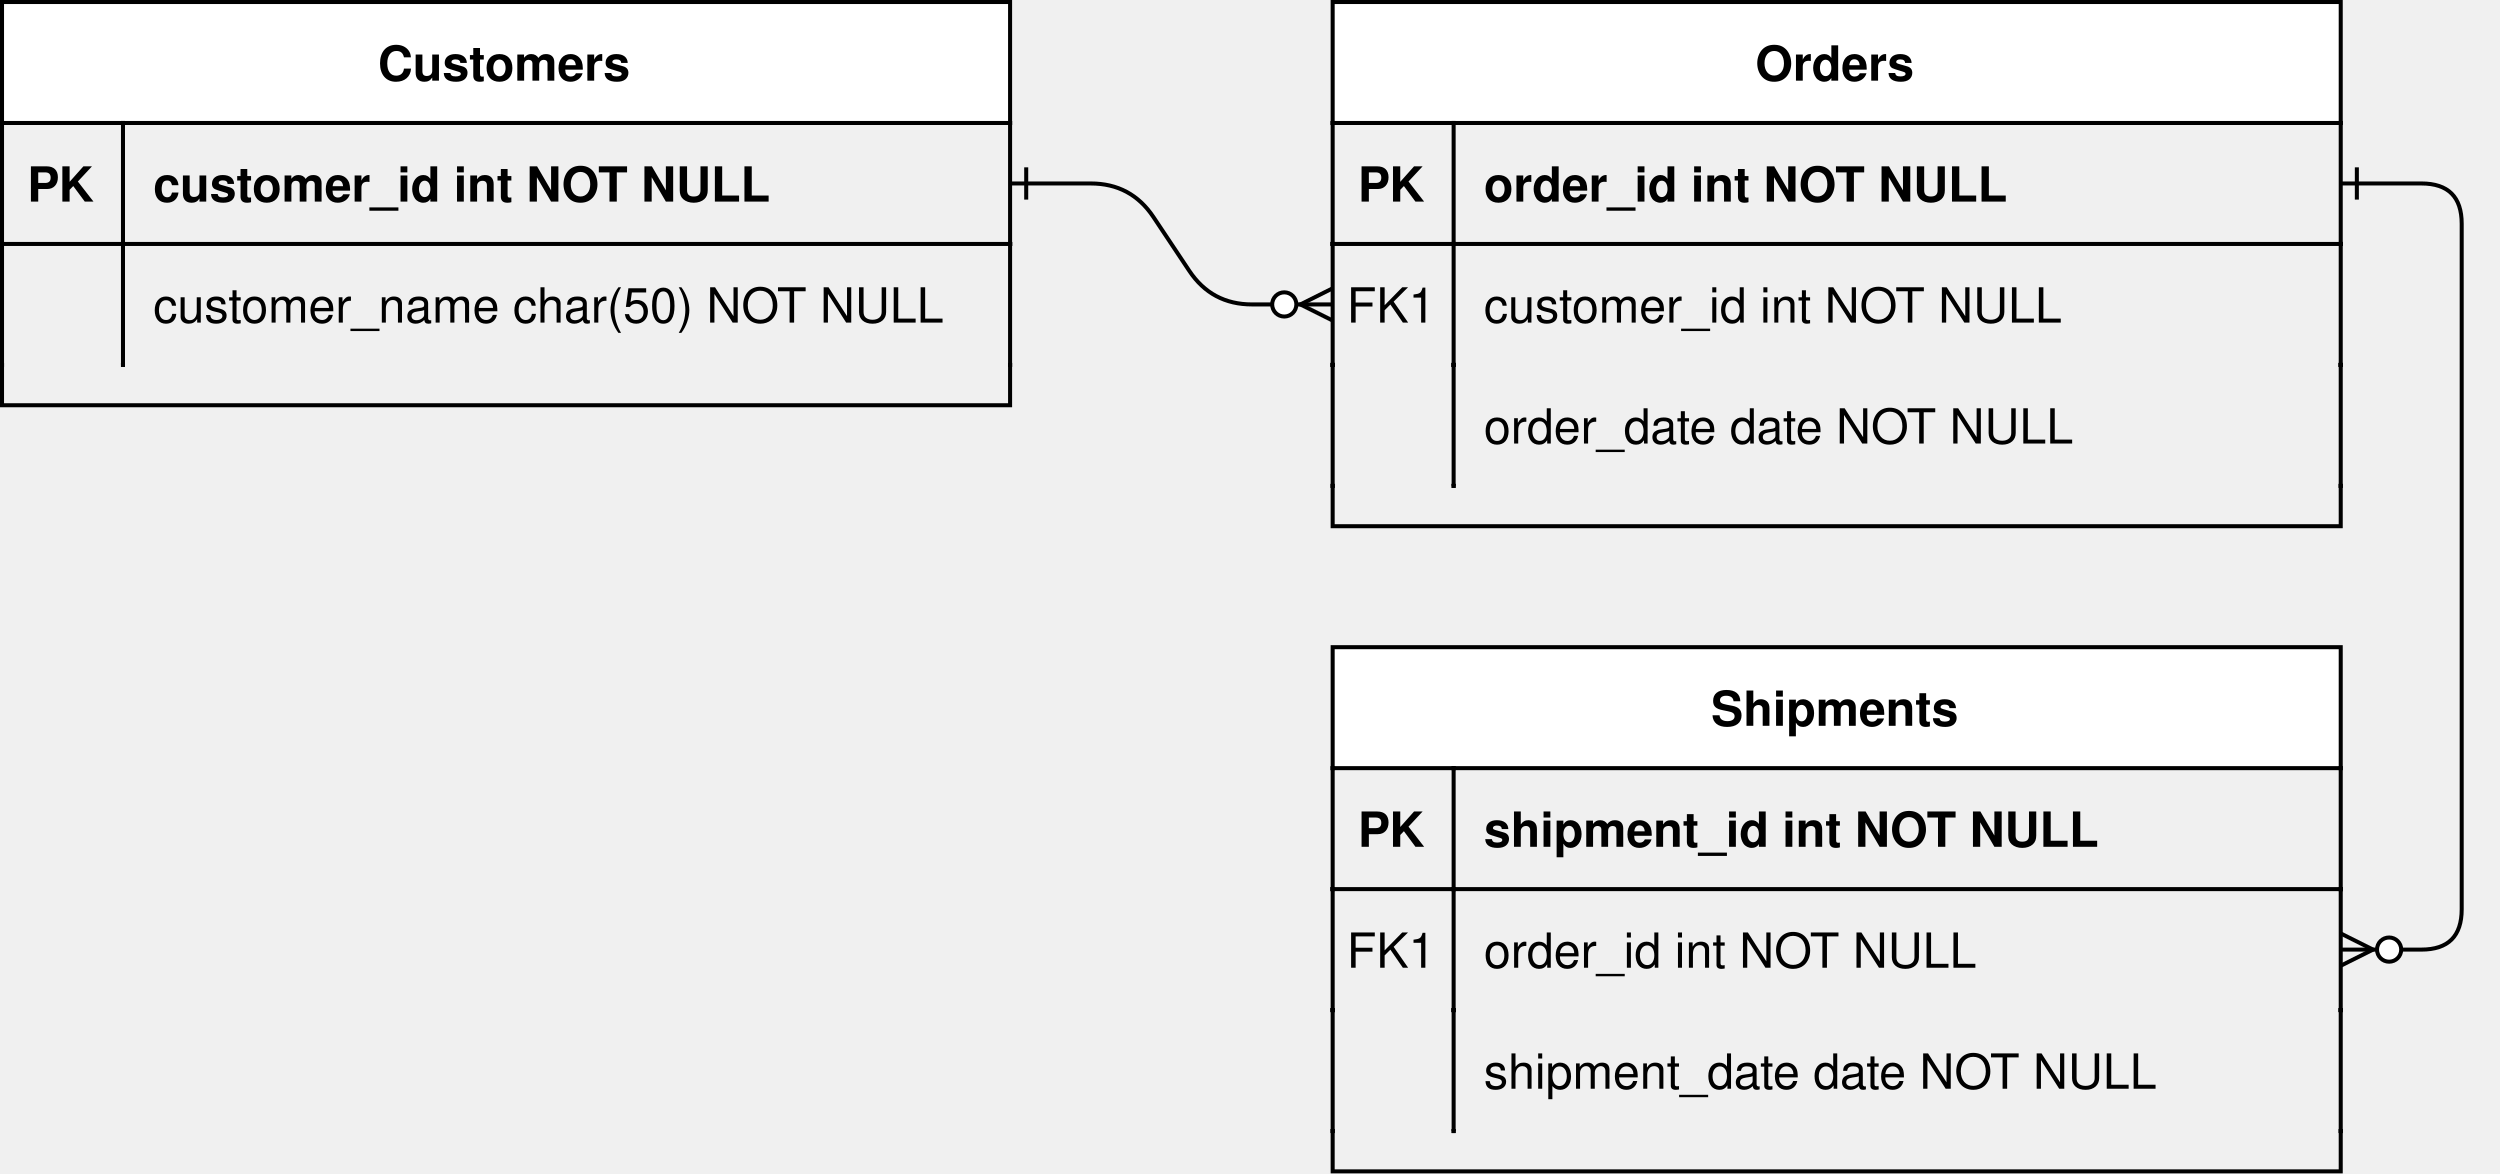
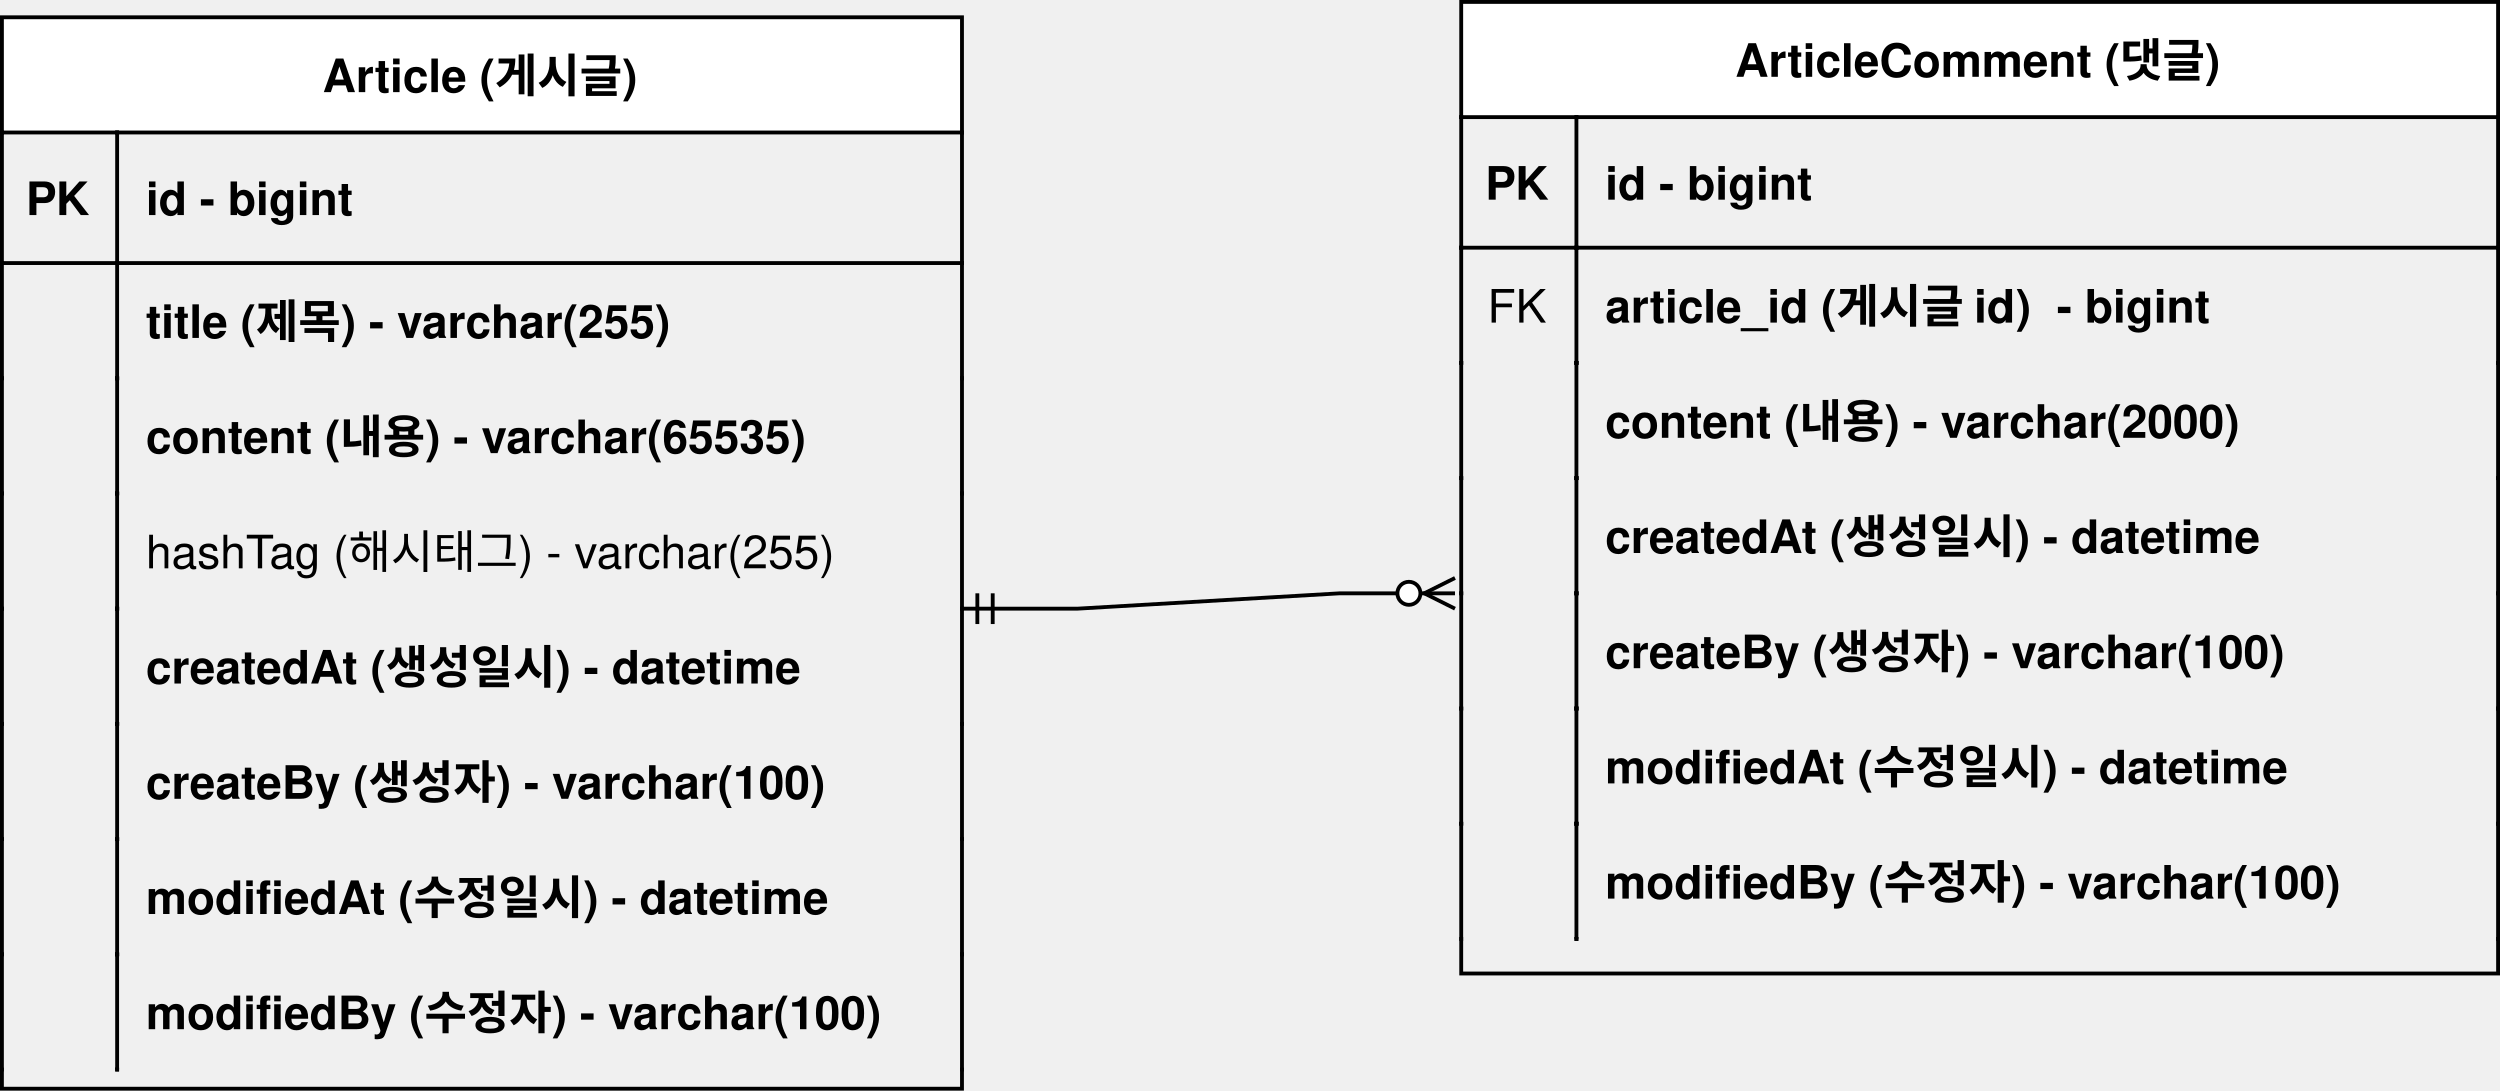
- <svg xmlns="http://www.w3.org/2000/svg" version="1.1" width="620px" height="291px" viewBox="-0.5 -0.5 620 291" content="&lt;mxfile host=&quot;app.diagrams.net&quot; modified=&quot;2022-10-17T09:33:03.711Z&quot; agent=&quot;5.0 (Macintosh; Intel Mac OS X 10_15_7) AppleWebKit/537.36 (KHTML, like Gecko) Chrome/106.0.0.0 Safari/537.36&quot; etag=&quot;6sIf_iBXksrOROhUusg8&quot; version=&quot;20.4.1&quot; type=&quot;github&quot;&gt;&lt;diagram id=&quot;R2lEEEUBdFMjLlhIrx00&quot; name=&quot;Page-1&quot;&gt;7Vttb5s6GP01SHcfVoEJSfuxYckmLbmr2m77eOWCA9YIRsZ526+fDTaEOGlhd2m8JlLUwMMTg59zfGyfJpbrz9cfKcziKQlRYgE7XFvuBwsABwCXv4nIpowMbgZlIKI4lEl14AH/RDJoy+gChyhvJDJCEoazZjAgaYoC1ohBSsmqmTYjSfOuGYyQFngIYKJHv+OQxWX02rPr+CeEo1jd2bHllTlUyTKQxzAkq0YIrdmYpEw+4h2ic5iilPErU0h/IGp5o5gx0dNbC4z5ayayryJCogTBDOdXAZnzcJDzlPEMznEiyrzV0FA2xG/njizXp4Sw8mi+9lEisFIwlM80PnC1qgMV7bb4gP9+uZn8sFn6aeV+Y9NpdDd4ei9bWcJkIesra8M2quAo5PWXp/xWmG3uUQIZJumovjJEaXgr0OVJo/ufiJJHMoUp7/wwZ5Cy+hpJZfoY88dzPzgqRZ7b/FzvmnzOnCxogJ7pD+hJSkIaIfZMYl8CHjbYJiv3EZE5YnTDE1Y1xyomxdv8UkFaFGXZZCmUTIqqBqt73BFcEEsOTLcn21HDUlFSNVF2XX5qG+adhno7DfV3GypLozXED7Y6XocKFnVhFHhjlHJbMsoZGEapnt1kgnP9u5TqNxsCtveqlNIZ9YWGiOYar7iiZ+KQwaeCQQUJ5BTmChbwSYlBnHL9LVkSkCSBWY6L9DIS4yScwA1ZMNWQOhvO8BqF9+UMJnI5/ya8sVxSTMwFitXiMkxwlPLjgFNO3HFIUc6fZQJzJjMOknKJKEPrZ1mksPF2QFbDfYtlwNvHMtc+TKgGgl3hcl8WAAUU7zrDMLnnCwWYRgVmTUhEXUNKskc1+kQgE0RDdLRE5VRdFJ8PdZ8kRCCbloJQpBWd84b8xbvr21ee5fEH8Pm5U5/zl0inzCdpzijEBRyIA7VCAqwhI5m8T4Jm6jGoLKY4fiKM8Zn/EKzP0vplrCW2bktoj4ZsT0P27nMXbAnv6ywpVDvGYYjSckiKdSKs8d4D5d76VzXfBWN3ILbEw22NxxYA7mvW39PqT4QQ/sc/5APr1i5V+98vj+Lv18nEqpa6JsGjdLHMHeYZDHAaTcpP9nfw846B39o6OJ7Aa+LZP2el3L8q+zNK2T+1Ug40ZMefnS7gvtJYbAlAvzUAp5LGa63gwSLnfS7VEeyRRuOweFEX/zhYpujgzUUHj6ODN6fWQeUa/ia0ZqngTevyn0oFHd3PK1eIIWSIx+XbWchge7RMkUFH3zk/xDibF6J18To0rwNct5S343kdjr4lPqOpq8Pm2mm/OzPF7XD07fZbsjsq6ho8nekb5FwK4sXz6AqiMbOcvjc+I8nssNzsLpkntz0cfRv+V/seFVcN1kh981yZwmdle3TAyhQpBP9vd3yRQoOdD6BvxQ0cfC3rXxHVXB1U5d23VjxD96MDYsaooW5/+NLDv9gf1tZXOzp/1cM+GmQX+6PlcPz77A/wtu0PYL79AXT746V/ap6T99EBQWOmuIv3cSy9PLn3AXTvw8DB2Lb+5hsfQDc+KnVM4Vys9IMY0n88+93ZLPpNskD4af3jlvKr4PUvktzRLw==&lt;/diagram&gt;&lt;/mxfile&gt;" resource="https://app.diagrams.net/?libs=general;er&amp;src=about#Htudiiii%2Ffc-project-board%2Ffeature%252F%25238-domain%2Fdocument%2Fproject-board-erd.svg">
+ <svg xmlns="http://www.w3.org/2000/svg" version="1.1" width="651px" height="284px" viewBox="-0.5 -0.5 651 284" content="&lt;mxfile host=&quot;app.diagrams.net&quot; modified=&quot;2022-10-17T09:45:59.531Z&quot; agent=&quot;5.0 (Macintosh; Intel Mac OS X 10_15_7) AppleWebKit/537.36 (KHTML, like Gecko) Chrome/106.0.0.0 Safari/537.36&quot; etag=&quot;3s420v3biUbLnXx9Kpl7&quot; version=&quot;20.4.1&quot; type=&quot;github&quot;&gt;&lt;diagram id=&quot;R2lEEEUBdFMjLlhIrx00&quot; name=&quot;Page-1&quot;&gt;7Z1dc5s4FIZ/DTPdi2b4dPClsZ12tulsJunOtnuzoxoZqwvII5TG7q9fCUkGW+CYrI0Tw0zaQQf5GHRe8egTG844WX0gYLn4jEMYG7YZrgxnYtj20B2w/7lhLQyePxSGiKBQmKzC8IB+QWk0pfURhTDbykgxjilabhtnOE3hjG7ZACH4aTvbHMfb37oEEdQMDzMQ69a/UEgXwup7ZmH/CFG0UN9smfJMAlRmacgWIMRPWya4ojc4pfIS7yBJQApTys58BuRfSAxvuqCU3+nIsG/Y35znvoowjmIIlii7muGEmWcZy3IzBwmKeTGXHAXSEfs6Z2o4Y4IxFUfJagxjHioVBnFNNzVnN+VAuN8DPvAniT5kYfD1U/bj9x+zv79i8pC8l15+gvhRlu+IUDRjhW2b74zpyAhswx8b07HhB8ZwnFt8wzd/k0VI1yourDSX/JCC79wUZBQQKuXjmMzABEEBStm9OxMrT8cxWGYozy4sCxSHt2CNH6lypFLBHK1geC/Uw/MyId0yZzzJnfM4PMiL4adBjKKUHc9Y4fBvDAjM2LXcgozKHPLGIaFwVVui1iZOrDpBnEBK1iyLqktSNaomyeRTIcuNbVGSpH0taxyQOos2novwsQMZwQbRtLVo7g/TPZd/sMAE/eLBiWVhlkOXp59QEjP9foQg3DEFOH+O5CFAcTzGMebxTXEKtRDzTCHByy+ARJBKwxIjWd+8gP2x4hqbV57hsWsds7RVpNkfz07oGKcZJUxK3AdkEX2CPKoBxUvpNIZz5Z/IcufH3zGlrHo2iH99ndFFIVXgHKgCxz2RCBxNBHefamXAbpYiEN+zJzVIo1gELX9wgyJoFZGtLOtN+e4W/G7txKzY53H+7F2gMITp/4qHXR2PUgCchuUvnRWl0tgbiNljJwWUVZDHNMy0oG6u8+VxdrU4s+y2+Z79+44iXjvOG3T1CBZ5g2wJZiiNbsUnBzuq8NpSxaq+ltpHVclB7lqQidcz4SAmmCdkwsA9kAnmiZgwOFwE7TwcYIiUv+MDwXsZEPYU/guAsOOthZp+rQWZIqpa8mNjZOYN+MAYjYzR8DeJip+AzBaAvLM9r75N/0qAUaWS7abFsSXTlBYvltBB7lrQkN/T4uy0GJ6bFsNO0cLvJi3UeF4pynyERox2veOc8G0jcDk5hgIYY5sxpMyMgec5naZGjXQ6Rw1LH0bssdE2Niz73NywGow/XgA4rJp4XDw59BHGBcgWX0AkyDExhp4kh5w0mBi+o2YPro3Ar2DJW+1/HF8+3aOHPpLZ06N1enhnp0eDkcpLoIfbUXroY5EzAtlXhiOqhqo4LSb5gWuwusS7IBMjKKah1eBVyD5GUQLfIjiO1AWpk1HnKGLrrZKeIq1TxD83RewGjYkLoIhQffcoYuuNBUGRYL0HIlNjaO5OfFjmnsVMl8+POgF1jh+WPn3W86NtftjWuflhNZgBuwB+CNV3jx+WPseV4BDN0VY3xDeGvpo69/puyAt01DmM2A2W2vQYORVG3HNjxG7QmrgAjAjVdw8jtt5aUBgpdUR0jPQdkYMl1D2C6E0TuSdnjJOkvD6DCcnpd+SUVeJeb2/JUZvdymG+rgiz7TknAoESUN8eOOmeHFFpahsEVU+PKh2cblOOvkLmwnfliCJv3iR469tyHFuLdL8v5wBd7OG8e9yNOYe4a0Mo/YRVGz3FZ8hQtTWnkgyn6ik6+oTVzbnJcNK+otPRKStHn7ICol3/Tw6Ifdvtc99y1dybYskJO4x1OmoKkpd3GA9x14aw+iHHVwCSql077YKkW0OOTkeHHB19yPGZfTs7Gz3Nbo8z1ummc9hw9Y5qj43WsVG5a6dVbrgN+qEXwA0h++5xw9X7mf266+PLqHsY6V8w8xowUrV9p12MdOsdM25HXzLj6r3MfuH1MQXUPYD075x5DQCp2rnTLkC69doZt6PvnVHLMPuV10fiSPOX0FwmR7z+JTSvgCOVO3ha5YjXYFzzAjjidfQtNJ4+bNkvvT6uhLqHkAM2j8MwgqrMWbEiur6HMaAIp9PijIiMYIhlc8rQJJbVH6bhiP8OBktO739Bgr/gzyBdK/IU5xKQhn/kUiL8jqGiD1wh+lU5Y8ffSvbJqpxYlxJ3kLCGUr70WthSVlbczXvzyjQHyvKtfLrwlqfW5dSuP1FQvHRqxSdNGX4kM7gnDAohVKGytu3z/CDM5uc/ytLaGEkeup/bl7xHv3c4X3OzqRlKt2qZsbWjWXGr8lOFXjVH7mDbkW3uOBJFoTl6XvgsWfzEiMhe/CyMM/0P&lt;/diagram&gt;&lt;/mxfile&gt;" resource="https://app.diagrams.net/?src=about#Htudiiii%2Ffc-project-board%2Ffeature%252F%25238-domain%2Fdocument%2Fproject-board-erd.svg">
  <defs>
-     <clipPath id="mx-clip-330-30-30-30-0">
-       <rect x="330" y="30" width="30" height="30" />
+     <clipPath id="mx-clip-0-34-30-34-0">
+       <rect x="0" y="34" width="30" height="34" />
    </clipPath>
-     <clipPath id="mx-clip-366-30-214-30-0">
-       <rect x="366" y="30" width="214" height="30" />
+     <clipPath id="mx-clip-36-34-214-34-0">
+       <rect x="36" y="34" width="214" height="34" />
    </clipPath>
-     <clipPath id="mx-clip-330-60-30-30-0">
-       <rect x="330" y="60" width="30" height="30" />
+     <clipPath id="mx-clip-36-68-214-30-0">
+       <rect x="36" y="68" width="214" height="30" />
    </clipPath>
-     <clipPath id="mx-clip-366-60-214-30-0">
-       <rect x="366" y="60" width="214" height="30" />
+     <clipPath id="mx-clip-36-98-214-30-0">
+       <rect x="36" y="98" width="214" height="30" />
    </clipPath>
-     <clipPath id="mx-clip-366-90-214-30-0">
-       <rect x="366" y="90" width="214" height="30" />
+     <clipPath id="mx-clip-36-128-214-30-0">
+       <rect x="36" y="128" width="214" height="30" />
    </clipPath>
-     <clipPath id="mx-clip-330-190-30-30-0">
-       <rect x="330" y="190" width="30" height="30" />
+     <clipPath id="mx-clip-36-158-214-30-0">
+       <rect x="36" y="158" width="214" height="30" />
    </clipPath>
-     <clipPath id="mx-clip-366-190-214-30-0">
-       <rect x="366" y="190" width="214" height="30" />
+     <clipPath id="mx-clip-36-188-214-30-0">
+       <rect x="36" y="188" width="214" height="30" />
    </clipPath>
-     <clipPath id="mx-clip-330-220-30-30-0">
-       <rect x="330" y="220" width="30" height="30" />
+     <clipPath id="mx-clip-36-218-214-30-0">
+       <rect x="36" y="218" width="214" height="30" />
    </clipPath>
-     <clipPath id="mx-clip-366-220-214-30-0">
-       <rect x="366" y="220" width="214" height="30" />
+     <clipPath id="mx-clip-36-248-214-30-0">
+       <rect x="36" y="248" width="214" height="30" />
    </clipPath>
-     <clipPath id="mx-clip-366-250-214-30-0">
-       <rect x="366" y="250" width="214" height="30" />
+     <clipPath id="mx-clip-380-30-30-34-0">
+       <rect x="380" y="30" width="30" height="34" />
    </clipPath>
-     <clipPath id="mx-clip-0-30-30-30-0">
-       <rect x="0" y="30" width="30" height="30" />
+     <clipPath id="mx-clip-416-30-234-34-0">
+       <rect x="416" y="30" width="234" height="34" />
    </clipPath>
-     <clipPath id="mx-clip-36-30-214-30-0">
-       <rect x="36" y="30" width="214" height="30" />
+     <clipPath id="mx-clip-380-64-30-30-0">
+       <rect x="380" y="64" width="30" height="30" />
    </clipPath>
-     <clipPath id="mx-clip-36-60-214-30-0">
-       <rect x="36" y="60" width="214" height="30" />
+     <clipPath id="mx-clip-416-64-234-30-0">
+       <rect x="416" y="64" width="234" height="30" />
+     </clipPath>
+     <clipPath id="mx-clip-416-94-234-30-0">
+       <rect x="416" y="94" width="234" height="30" />
+     </clipPath>
+     <clipPath id="mx-clip-416-124-234-30-0">
+       <rect x="416" y="124" width="234" height="30" />
+     </clipPath>
+     <clipPath id="mx-clip-416-154-234-30-0">
+       <rect x="416" y="154" width="234" height="30" />
+     </clipPath>
+     <clipPath id="mx-clip-416-184-234-30-0">
+       <rect x="416" y="184" width="234" height="30" />
+     </clipPath>
+     <clipPath id="mx-clip-416-214-234-30-0">
+       <rect x="416" y="214" width="234" height="30" />
    </clipPath>
  </defs>
  <g>
-     <path d="M 250 45 L 270 45 Q 280 45 285.55 53.32 L 294.45 66.68 Q 300 75 310 75 L 330 75" fill="none" stroke="rgb(0, 0, 0)" stroke-miterlimit="10" pointer-events="stroke" />
-     <path d="M 254 41 L 254 49" fill="none" stroke="rgb(0, 0, 0)" stroke-miterlimit="10" pointer-events="all" />
-     <ellipse cx="318" cy="75" rx="3" ry="3" fill="#ffffff" stroke="rgb(0, 0, 0)" pointer-events="all" />
-     <path d="M 330 71 L 322 75 L 330 79" fill="none" stroke="rgb(0, 0, 0)" stroke-miterlimit="10" pointer-events="all" />
-     <path d="M 580 45 L 600 45 Q 610 45 610 55 L 610 225 Q 610 235 600 235 L 580 235" fill="none" stroke="rgb(0, 0, 0)" stroke-miterlimit="10" pointer-events="stroke" />
-     <path d="M 584 41 L 584 49" fill="none" stroke="rgb(0, 0, 0)" stroke-miterlimit="10" pointer-events="all" />
-     <ellipse cx="592" cy="235" rx="3" ry="3" fill="#ffffff" stroke="rgb(0, 0, 0)" pointer-events="all" />
-     <path d="M 580 239 L 588 235 L 580 231" fill="none" stroke="rgb(0, 0, 0)" stroke-miterlimit="10" pointer-events="all" />
-     <path d="M 330 30 L 330 0 L 580 0 L 580 30" fill="rgb(255, 255, 255)" stroke="rgb(0, 0, 0)" stroke-miterlimit="10" pointer-events="all" />
-     <path d="M 330 30 L 330 130 L 580 130 L 580 30" fill="none" stroke="rgb(0, 0, 0)" stroke-miterlimit="10" pointer-events="none" />
-     <path d="M 330 30 L 580 30" fill="none" stroke="rgb(0, 0, 0)" stroke-miterlimit="10" pointer-events="none" />
-     <path d="M 360 30 L 360 60 L 360 90 L 360 120" fill="none" stroke="rgb(0, 0, 0)" stroke-miterlimit="10" pointer-events="none" />
+     <path d="M 0 34 L 0 4 L 250 4 L 250 34" fill="rgb(255, 255, 255)" stroke="rgb(0, 0, 0)" stroke-miterlimit="10" pointer-events="all" />
+     <path d="M 0 34 L 0 283 L 250 283 L 250 34" fill="none" stroke="rgb(0, 0, 0)" stroke-miterlimit="10" pointer-events="none" />
+     <path d="M 0 34 L 250 34" fill="none" stroke="rgb(0, 0, 0)" stroke-miterlimit="10" pointer-events="none" />
+     <path d="M 30 34 L 30 68 L 30 98 L 30 128 L 30 158 L 30 188 L 30 218 L 30 248 L 30 278" fill="none" stroke="rgb(0, 0, 0)" stroke-miterlimit="10" pointer-events="none" />
    <g fill="rgb(0, 0, 0)" font-family="Helvetica" font-weight="bold" pointer-events="none" text-anchor="middle" font-size="12px">
-       <text x="454.5" y="19.5">Orders</text>
+       <text x="124.5" y="23.5">Article (게시글)</text>
    </g>
-     <path d="M 330 30 M 580 30 M 580 60 L 330 60" fill="none" stroke="rgb(0, 0, 0)" stroke-linecap="square" stroke-miterlimit="10" pointer-events="none" />
-     <path d="M 330 30 M 360 30 M 360 60 M 330 60" fill="none" stroke="rgb(0, 0, 0)" stroke-linecap="square" stroke-miterlimit="10" pointer-events="none" />
-     <g fill="rgb(0, 0, 0)" font-family="Helvetica" font-weight="bold" pointer-events="none" clip-path="url(#mx-clip-330-30-30-30-0)" text-anchor="middle" font-size="12px">
-       <text x="344.5" y="49.5">PK</text>
+     <path d="M 0 34 M 250 34 M 250 68 L 0 68" fill="none" stroke="rgb(0, 0, 0)" stroke-linecap="square" stroke-miterlimit="10" pointer-events="none" />
+     <path d="M 0 34 M 30 34 M 30 68 M 0 68" fill="none" stroke="rgb(0, 0, 0)" stroke-linecap="square" stroke-miterlimit="10" pointer-events="none" />
+     <g fill="rgb(0, 0, 0)" font-family="Helvetica" font-weight="bold" pointer-events="none" clip-path="url(#mx-clip-0-34-30-34-0)" text-anchor="middle" font-size="12px">
+       <text x="14.5" y="55.5">PK</text>
    </g>
-     <path d="M 360 30 M 580 30 M 580 60 M 360 60" fill="none" stroke="rgb(0, 0, 0)" stroke-linecap="square" stroke-miterlimit="10" pointer-events="none" />
-     <g fill="rgb(0, 0, 0)" font-family="Helvetica" font-weight="bold" text-decoration="underline" pointer-events="none" clip-path="url(#mx-clip-366-30-214-30-0)" font-size="12px">
-       <text x="367.5" y="49.5">order_id int NOT NULL </text>
+     <path d="M 30 34 M 250 34 M 250 68 M 30 68" fill="none" stroke="rgb(0, 0, 0)" stroke-linecap="square" stroke-miterlimit="10" pointer-events="none" />
+     <g fill="rgb(0, 0, 0)" font-family="Helvetica" font-weight="bold" text-decoration="underline" pointer-events="none" clip-path="url(#mx-clip-36-34-214-34-0)" font-size="12px">
+       <text x="37.5" y="55.5">id - bigint</text>
    </g>
-     <path d="M 330 60 M 580 60 M 580 90 M 330 90" fill="none" stroke="rgb(0, 0, 0)" stroke-linecap="square" stroke-miterlimit="10" pointer-events="none" />
-     <path d="M 330 60 M 360 60 M 360 90 M 330 90" fill="none" stroke="rgb(0, 0, 0)" stroke-linecap="square" stroke-miterlimit="10" pointer-events="none" />
-     <g fill="rgb(0, 0, 0)" font-family="Helvetica" pointer-events="none" clip-path="url(#mx-clip-330-60-30-30-0)" text-anchor="middle" font-size="12px">
-       <text x="344.5" y="79.5">FK1</text>
+     <path d="M 0 68 M 30 68 M 30 98 M 0 98" fill="none" stroke="rgb(0, 0, 0)" stroke-linecap="square" stroke-miterlimit="10" pointer-events="none" />
+     <path d="M 30 68 M 250 68 M 250 98 M 30 98" fill="none" stroke="rgb(0, 0, 0)" stroke-linecap="square" stroke-miterlimit="10" pointer-events="none" />
+     <g fill="rgb(0, 0, 0)" font-family="Helvetica" font-weight="bold" pointer-events="none" clip-path="url(#mx-clip-36-68-214-30-0)" font-size="12px">
+       <text x="37.5" y="87.5">title (제목) - varchar(255)</text>
    </g>
-     <path d="M 360 60 M 580 60 M 580 90 M 360 90" fill="none" stroke="rgb(0, 0, 0)" stroke-linecap="square" stroke-miterlimit="10" pointer-events="none" />
-     <g fill="rgb(0, 0, 0)" font-family="Helvetica" pointer-events="none" clip-path="url(#mx-clip-366-60-214-30-0)" font-size="12px">
-       <text x="367.5" y="79.5">customer_id int NOT NULL</text>
+     <path d="M 0 98 M 30 98 M 30 128 M 0 128" fill="none" stroke="rgb(0, 0, 0)" stroke-linecap="square" stroke-miterlimit="10" pointer-events="none" />
+     <path d="M 30 98 M 250 98 M 250 128 M 30 128" fill="none" stroke="rgb(0, 0, 0)" stroke-linecap="square" stroke-miterlimit="10" pointer-events="none" />
+     <g fill="rgb(0, 0, 0)" font-family="Helvetica" font-weight="bold" pointer-events="none" clip-path="url(#mx-clip-36-98-214-30-0)" font-size="12px">
+       <text x="37.5" y="117.5">content (내용) - varchar(65535)</text>
    </g>
-     <path d="M 330 90 M 580 90 M 580 120 M 330 120" fill="none" stroke="rgb(0, 0, 0)" stroke-linecap="square" stroke-miterlimit="10" pointer-events="none" />
-     <path d="M 330 90 M 360 90 M 360 120 M 330 120" fill="none" stroke="rgb(0, 0, 0)" stroke-linecap="square" stroke-miterlimit="10" pointer-events="none" />
-     <path d="M 360 90 M 580 90 M 580 120 M 360 120" fill="none" stroke="rgb(0, 0, 0)" stroke-linecap="square" stroke-miterlimit="10" pointer-events="none" />
-     <g fill="rgb(0, 0, 0)" font-family="Helvetica" pointer-events="none" clip-path="url(#mx-clip-366-90-214-30-0)" font-size="12px">
-       <text x="367.5" y="109.5">order_date date NOT NULL</text>
+     <path d="M 0 128 M 30 128 M 30 158 M 0 158" fill="none" stroke="rgb(0, 0, 0)" stroke-linecap="square" stroke-miterlimit="10" pointer-events="none" />
+     <path d="M 30 128 M 250 128 M 250 158 M 30 158" fill="none" stroke="rgb(0, 0, 0)" stroke-linecap="square" stroke-miterlimit="10" pointer-events="none" />
+     <g fill="rgb(0, 0, 0)" font-family="Helvetica" pointer-events="none" clip-path="url(#mx-clip-36-128-214-30-0)" font-size="12px">
+       <text x="37.5" y="147.5">hashTag (해시태그) - varchar(255)</text>
    </g>
-     <path d="M 330 190 L 330 160 L 580 160 L 580 190" fill="rgb(255, 255, 255)" stroke="rgb(0, 0, 0)" stroke-miterlimit="10" pointer-events="none" />
-     <path d="M 330 190 L 330 290 L 580 290 L 580 190" fill="none" stroke="rgb(0, 0, 0)" stroke-miterlimit="10" pointer-events="none" />
-     <path d="M 330 190 L 580 190" fill="none" stroke="rgb(0, 0, 0)" stroke-miterlimit="10" pointer-events="none" />
-     <path d="M 360 190 L 360 220 L 360 250 L 360 280" fill="none" stroke="rgb(0, 0, 0)" stroke-miterlimit="10" pointer-events="none" />
+     <path d="M 0 158 M 30 158 M 30 188 M 0 188" fill="none" stroke="rgb(0, 0, 0)" stroke-linecap="square" stroke-miterlimit="10" pointer-events="none" />
+     <path d="M 30 158 M 250 158 M 250 188 M 30 188" fill="none" stroke="rgb(0, 0, 0)" stroke-linecap="square" stroke-miterlimit="10" pointer-events="none" />
+     <g fill="rgb(0, 0, 0)" font-family="Helvetica" font-weight="bold" pointer-events="none" clip-path="url(#mx-clip-36-158-214-30-0)" font-size="12px">
+       <text x="37.5" y="177.5">createdAt (생성일시) - datetime</text>
+     </g>
+     <path d="M 0 188 M 30 188 M 30 218 M 0 218" fill="none" stroke="rgb(0, 0, 0)" stroke-linecap="square" stroke-miterlimit="10" pointer-events="none" />
+     <path d="M 30 188 M 250 188 M 250 218 M 30 218" fill="none" stroke="rgb(0, 0, 0)" stroke-linecap="square" stroke-miterlimit="10" pointer-events="none" />
+     <g fill="rgb(0, 0, 0)" font-family="Helvetica" font-weight="bold" pointer-events="none" clip-path="url(#mx-clip-36-188-214-30-0)" font-size="12px">
+       <text x="37.5" y="207.5">createBy (생성자) - varchar(100)</text>
+     </g>
+     <path d="M 0 218 M 30 218 M 30 248 M 0 248" fill="none" stroke="rgb(0, 0, 0)" stroke-linecap="square" stroke-miterlimit="10" pointer-events="none" />
+     <path d="M 30 218 M 250 218 M 250 248 M 30 248" fill="none" stroke="rgb(0, 0, 0)" stroke-linecap="square" stroke-miterlimit="10" pointer-events="none" />
+     <g fill="rgb(0, 0, 0)" font-family="Helvetica" font-weight="bold" pointer-events="none" clip-path="url(#mx-clip-36-218-214-30-0)" font-size="12px">
+       <text x="37.5" y="237.5">modifiedAt (수정일시) - datetime</text>
+     </g>
+     <path d="M 0 248 M 30 248 M 30 278 M 0 278" fill="none" stroke="rgb(0, 0, 0)" stroke-linecap="square" stroke-miterlimit="10" pointer-events="none" />
+     <path d="M 30 248 M 250 248 M 250 278 M 30 278" fill="none" stroke="rgb(0, 0, 0)" stroke-linecap="square" stroke-miterlimit="10" pointer-events="none" />
+     <g fill="rgb(0, 0, 0)" font-family="Helvetica" font-weight="bold" pointer-events="none" clip-path="url(#mx-clip-36-248-214-30-0)" font-size="12px">
+       <text x="37.5" y="267.5">modifiedBy (수정자) - varchar(100)</text>
+     </g>
+     <path d="M 380 30 L 380 0 L 650 0 L 650 30" fill="rgb(255, 255, 255)" stroke="rgb(0, 0, 0)" stroke-miterlimit="10" pointer-events="none" />
+     <path d="M 380 30 L 380 253 L 650 253 L 650 30" fill="none" stroke="rgb(0, 0, 0)" stroke-miterlimit="10" pointer-events="none" />
+     <path d="M 380 30 L 650 30" fill="none" stroke="rgb(0, 0, 0)" stroke-miterlimit="10" pointer-events="none" />
+     <path d="M 410 30 L 410 64 L 410 94 L 410 124 L 410 154 L 410 184 L 410 214 L 410 244" fill="none" stroke="rgb(0, 0, 0)" stroke-miterlimit="10" pointer-events="none" />
    <g fill="rgb(0, 0, 0)" font-family="Helvetica" font-weight="bold" pointer-events="none" text-anchor="middle" font-size="12px">
-       <text x="454.5" y="179.5">Shipments</text>
+       <text x="514.5" y="19.5">ArticleComment (댓글)</text>
    </g>
-     <path d="M 330 190 M 580 190 M 580 220 L 330 220" fill="none" stroke="rgb(0, 0, 0)" stroke-linecap="square" stroke-miterlimit="10" pointer-events="none" />
-     <path d="M 330 190 M 360 190 M 360 220 M 330 220" fill="none" stroke="rgb(0, 0, 0)" stroke-linecap="square" stroke-miterlimit="10" pointer-events="none" />
-     <g fill="rgb(0, 0, 0)" font-family="Helvetica" font-weight="bold" pointer-events="none" clip-path="url(#mx-clip-330-190-30-30-0)" text-anchor="middle" font-size="12px">
-       <text x="344.5" y="209.5">PK</text>
+     <path d="M 380 30 M 650 30 M 650 64 L 380 64" fill="none" stroke="rgb(0, 0, 0)" stroke-linecap="square" stroke-miterlimit="10" pointer-events="none" />
+     <path d="M 380 30 M 410 30 M 410 64 M 380 64" fill="none" stroke="rgb(0, 0, 0)" stroke-linecap="square" stroke-miterlimit="10" pointer-events="none" />
+     <g fill="rgb(0, 0, 0)" font-family="Helvetica" font-weight="bold" pointer-events="none" clip-path="url(#mx-clip-380-30-30-34-0)" text-anchor="middle" font-size="12px">
+       <text x="394.5" y="51.5">PK</text>
    </g>
-     <path d="M 360 190 M 580 190 M 580 220 M 360 220" fill="none" stroke="rgb(0, 0, 0)" stroke-linecap="square" stroke-miterlimit="10" pointer-events="none" />
-     <g fill="rgb(0, 0, 0)" font-family="Helvetica" font-weight="bold" text-decoration="underline" pointer-events="none" clip-path="url(#mx-clip-366-190-214-30-0)" font-size="12px">
-       <text x="367.5" y="209.5">shipment_id int NOT NULL </text>
+     <path d="M 410 30 M 650 30 M 650 64 M 410 64" fill="none" stroke="rgb(0, 0, 0)" stroke-linecap="square" stroke-miterlimit="10" pointer-events="none" />
+     <g fill="rgb(0, 0, 0)" font-family="Helvetica" font-weight="bold" text-decoration="underline" pointer-events="none" clip-path="url(#mx-clip-416-30-234-34-0)" font-size="12px">
+       <text x="417.5" y="51.5">id - bigint</text>
    </g>
-     <path d="M 330 220 M 580 220 M 580 250 M 330 250" fill="none" stroke="rgb(0, 0, 0)" stroke-linecap="square" stroke-miterlimit="10" pointer-events="none" />
-     <path d="M 330 220 M 360 220 M 360 250 M 330 250" fill="none" stroke="rgb(0, 0, 0)" stroke-linecap="square" stroke-miterlimit="10" pointer-events="none" />
-     <g fill="rgb(0, 0, 0)" font-family="Helvetica" pointer-events="none" clip-path="url(#mx-clip-330-220-30-30-0)" text-anchor="middle" font-size="12px">
-       <text x="344.5" y="239.5">FK1</text>
+     <path d="M 380 64 M 410 64 M 410 94 M 380 94" fill="none" stroke="rgb(0, 0, 0)" stroke-linecap="square" stroke-miterlimit="10" pointer-events="none" />
+     <g fill="rgb(0, 0, 0)" font-family="Helvetica" pointer-events="none" clip-path="url(#mx-clip-380-64-30-30-0)" text-anchor="middle" font-size="12px">
+       <text x="394.5" y="83.5">FK</text>
    </g>
-     <path d="M 360 220 M 580 220 M 580 250 M 360 250" fill="none" stroke="rgb(0, 0, 0)" stroke-linecap="square" stroke-miterlimit="10" pointer-events="none" />
-     <g fill="rgb(0, 0, 0)" font-family="Helvetica" pointer-events="none" clip-path="url(#mx-clip-366-220-214-30-0)" font-size="12px">
-       <text x="367.5" y="239.5">order_id int NOT NULL</text>
+     <path d="M 410 64 M 650 64 M 650 94 M 410 94" fill="none" stroke="rgb(0, 0, 0)" stroke-linecap="square" stroke-miterlimit="10" pointer-events="none" />
+     <g fill="rgb(0, 0, 0)" font-family="Helvetica" font-weight="bold" pointer-events="none" clip-path="url(#mx-clip-416-64-234-30-0)" font-size="12px">
+       <text x="417.5" y="83.5">article_id (게시글 id)  - bigint</text>
    </g>
-     <path d="M 330 250 M 580 250 M 580 280 M 330 280" fill="none" stroke="rgb(0, 0, 0)" stroke-linecap="square" stroke-miterlimit="10" pointer-events="none" />
-     <path d="M 330 250 M 360 250 M 360 280 M 330 280" fill="none" stroke="rgb(0, 0, 0)" stroke-linecap="square" stroke-miterlimit="10" pointer-events="none" />
-     <path d="M 360 250 M 580 250 M 580 280 M 360 280" fill="none" stroke="rgb(0, 0, 0)" stroke-linecap="square" stroke-miterlimit="10" pointer-events="none" />
-     <g fill="rgb(0, 0, 0)" font-family="Helvetica" pointer-events="none" clip-path="url(#mx-clip-366-250-214-30-0)" font-size="12px">
-       <text x="367.5" y="269.5">shipment_date date NOT NULL</text>
+     <path d="M 380 94 M 410 94 M 410 124 M 380 124" fill="none" stroke="rgb(0, 0, 0)" stroke-linecap="square" stroke-miterlimit="10" pointer-events="none" />
+     <path d="M 410 94 M 650 94 M 650 124 M 410 124" fill="none" stroke="rgb(0, 0, 0)" stroke-linecap="square" stroke-miterlimit="10" pointer-events="none" />
+     <g fill="rgb(0, 0, 0)" font-family="Helvetica" font-weight="bold" pointer-events="none" clip-path="url(#mx-clip-416-94-234-30-0)" font-size="12px">
+       <text x="417.5" y="113.5">content (내용) - varchar(2000)</text>
    </g>
-     <path d="M 0 30 L 0 0 L 250 0 L 250 30" fill="rgb(255, 255, 255)" stroke="rgb(0, 0, 0)" stroke-miterlimit="10" pointer-events="none" />
-     <path d="M 0 30 L 0 100 L 250 100 L 250 30" fill="none" stroke="rgb(0, 0, 0)" stroke-miterlimit="10" pointer-events="none" />
-     <path d="M 0 30 L 250 30" fill="none" stroke="rgb(0, 0, 0)" stroke-miterlimit="10" pointer-events="none" />
-     <path d="M 30 30 L 30 60 L 30 90" fill="none" stroke="rgb(0, 0, 0)" stroke-miterlimit="10" pointer-events="none" />
-     <g fill="rgb(0, 0, 0)" font-family="Helvetica" font-weight="bold" pointer-events="none" text-anchor="middle" font-size="12px">
-       <text x="124.5" y="19.5">Customers</text>
+     <path d="M 380 124 M 410 124 M 410 154 M 380 154" fill="none" stroke="rgb(0, 0, 0)" stroke-linecap="square" stroke-miterlimit="10" pointer-events="none" />
+     <path d="M 410 124 M 650 124 M 650 154 M 410 154" fill="none" stroke="rgb(0, 0, 0)" stroke-linecap="square" stroke-miterlimit="10" pointer-events="none" />
+     <g fill="rgb(0, 0, 0)" font-family="Helvetica" font-weight="bold" pointer-events="none" clip-path="url(#mx-clip-416-124-234-30-0)" font-size="12px">
+       <text x="417.5" y="143.5">createdAt (생성일시) - datetime</text>
    </g>
-     <path d="M 0 30 M 250 30 M 250 60 L 0 60" fill="none" stroke="rgb(0, 0, 0)" stroke-linecap="square" stroke-miterlimit="10" pointer-events="none" />
-     <path d="M 0 30 M 30 30 M 30 60 M 0 60" fill="none" stroke="rgb(0, 0, 0)" stroke-linecap="square" stroke-miterlimit="10" pointer-events="none" />
-     <g fill="rgb(0, 0, 0)" font-family="Helvetica" font-weight="bold" pointer-events="none" clip-path="url(#mx-clip-0-30-30-30-0)" text-anchor="middle" font-size="12px">
-       <text x="14.5" y="49.5">PK</text>
+     <path d="M 380 154 M 410 154 M 410 184 M 380 184" fill="none" stroke="rgb(0, 0, 0)" stroke-linecap="square" stroke-miterlimit="10" pointer-events="none" />
+     <path d="M 410 154 M 650 154 M 650 184 M 410 184" fill="none" stroke="rgb(0, 0, 0)" stroke-linecap="square" stroke-miterlimit="10" pointer-events="none" />
+     <g fill="rgb(0, 0, 0)" font-family="Helvetica" font-weight="bold" pointer-events="none" clip-path="url(#mx-clip-416-154-234-30-0)" font-size="12px">
+       <text x="417.5" y="173.5">createBy (생성자) - varchar(100)</text>
    </g>
-     <path d="M 30 30 M 250 30 M 250 60 M 30 60" fill="none" stroke="rgb(0, 0, 0)" stroke-linecap="square" stroke-miterlimit="10" pointer-events="none" />
-     <g fill="rgb(0, 0, 0)" font-family="Helvetica" font-weight="bold" text-decoration="underline" pointer-events="none" clip-path="url(#mx-clip-36-30-214-30-0)" font-size="12px">
-       <text x="37.5" y="49.5">customer_id int NOT NULL </text>
+     <path d="M 380 184 M 410 184 M 410 214 M 380 214" fill="none" stroke="rgb(0, 0, 0)" stroke-linecap="square" stroke-miterlimit="10" pointer-events="none" />
+     <path d="M 410 184 M 650 184 M 650 214 M 410 214" fill="none" stroke="rgb(0, 0, 0)" stroke-linecap="square" stroke-miterlimit="10" pointer-events="none" />
+     <g fill="rgb(0, 0, 0)" font-family="Helvetica" font-weight="bold" pointer-events="none" clip-path="url(#mx-clip-416-184-234-30-0)" font-size="12px">
+       <text x="417.5" y="203.5">modifiedAt (수정일시) - datetime</text>
    </g>
-     <path d="M 0 60 M 250 60 M 250 90 M 0 90" fill="none" stroke="rgb(0, 0, 0)" stroke-linecap="square" stroke-miterlimit="10" pointer-events="none" />
-     <path d="M 0 60 M 30 60 M 30 90 M 0 90" fill="none" stroke="rgb(0, 0, 0)" stroke-linecap="square" stroke-miterlimit="10" pointer-events="none" />
-     <path d="M 30 60 M 250 60 M 250 90 M 30 90" fill="none" stroke="rgb(0, 0, 0)" stroke-linecap="square" stroke-miterlimit="10" pointer-events="none" />
-     <g fill="rgb(0, 0, 0)" font-family="Helvetica" pointer-events="none" clip-path="url(#mx-clip-36-60-214-30-0)" font-size="12px">
-       <text x="37.5" y="79.5">customer_name char(50) NOT NULL</text>
+     <path d="M 380 214 M 410 214 M 410 244 M 380 244" fill="none" stroke="rgb(0, 0, 0)" stroke-linecap="square" stroke-miterlimit="10" pointer-events="none" />
+     <path d="M 410 214 M 650 214 M 650 244 M 410 244" fill="none" stroke="rgb(0, 0, 0)" stroke-linecap="square" stroke-miterlimit="10" pointer-events="none" />
+     <g fill="rgb(0, 0, 0)" font-family="Helvetica" font-weight="bold" pointer-events="none" clip-path="url(#mx-clip-416-214-234-30-0)" font-size="12px">
+       <text x="417.5" y="233.5">modifiedBy (수정자) - varchar(100)</text>
    </g>
+     <path d="M 250 158 L 280 158 L 348.38 154 L 378.38 154" fill="none" stroke="rgb(0, 0, 0)" stroke-miterlimit="10" pointer-events="none" />
+     <path d="M 254 154 L 254 162 M 258 154 L 258 162" fill="none" stroke="rgb(0, 0, 0)" stroke-miterlimit="10" pointer-events="none" />
+     <ellipse cx="366.38" cy="154" rx="3" ry="3" fill="#ffffff" stroke="rgb(0, 0, 0)" pointer-events="none" />
+     <path d="M 378.38 150 L 370.38 154 L 378.38 158" fill="none" stroke="rgb(0, 0, 0)" stroke-miterlimit="10" pointer-events="none" />
  </g>
</svg>
